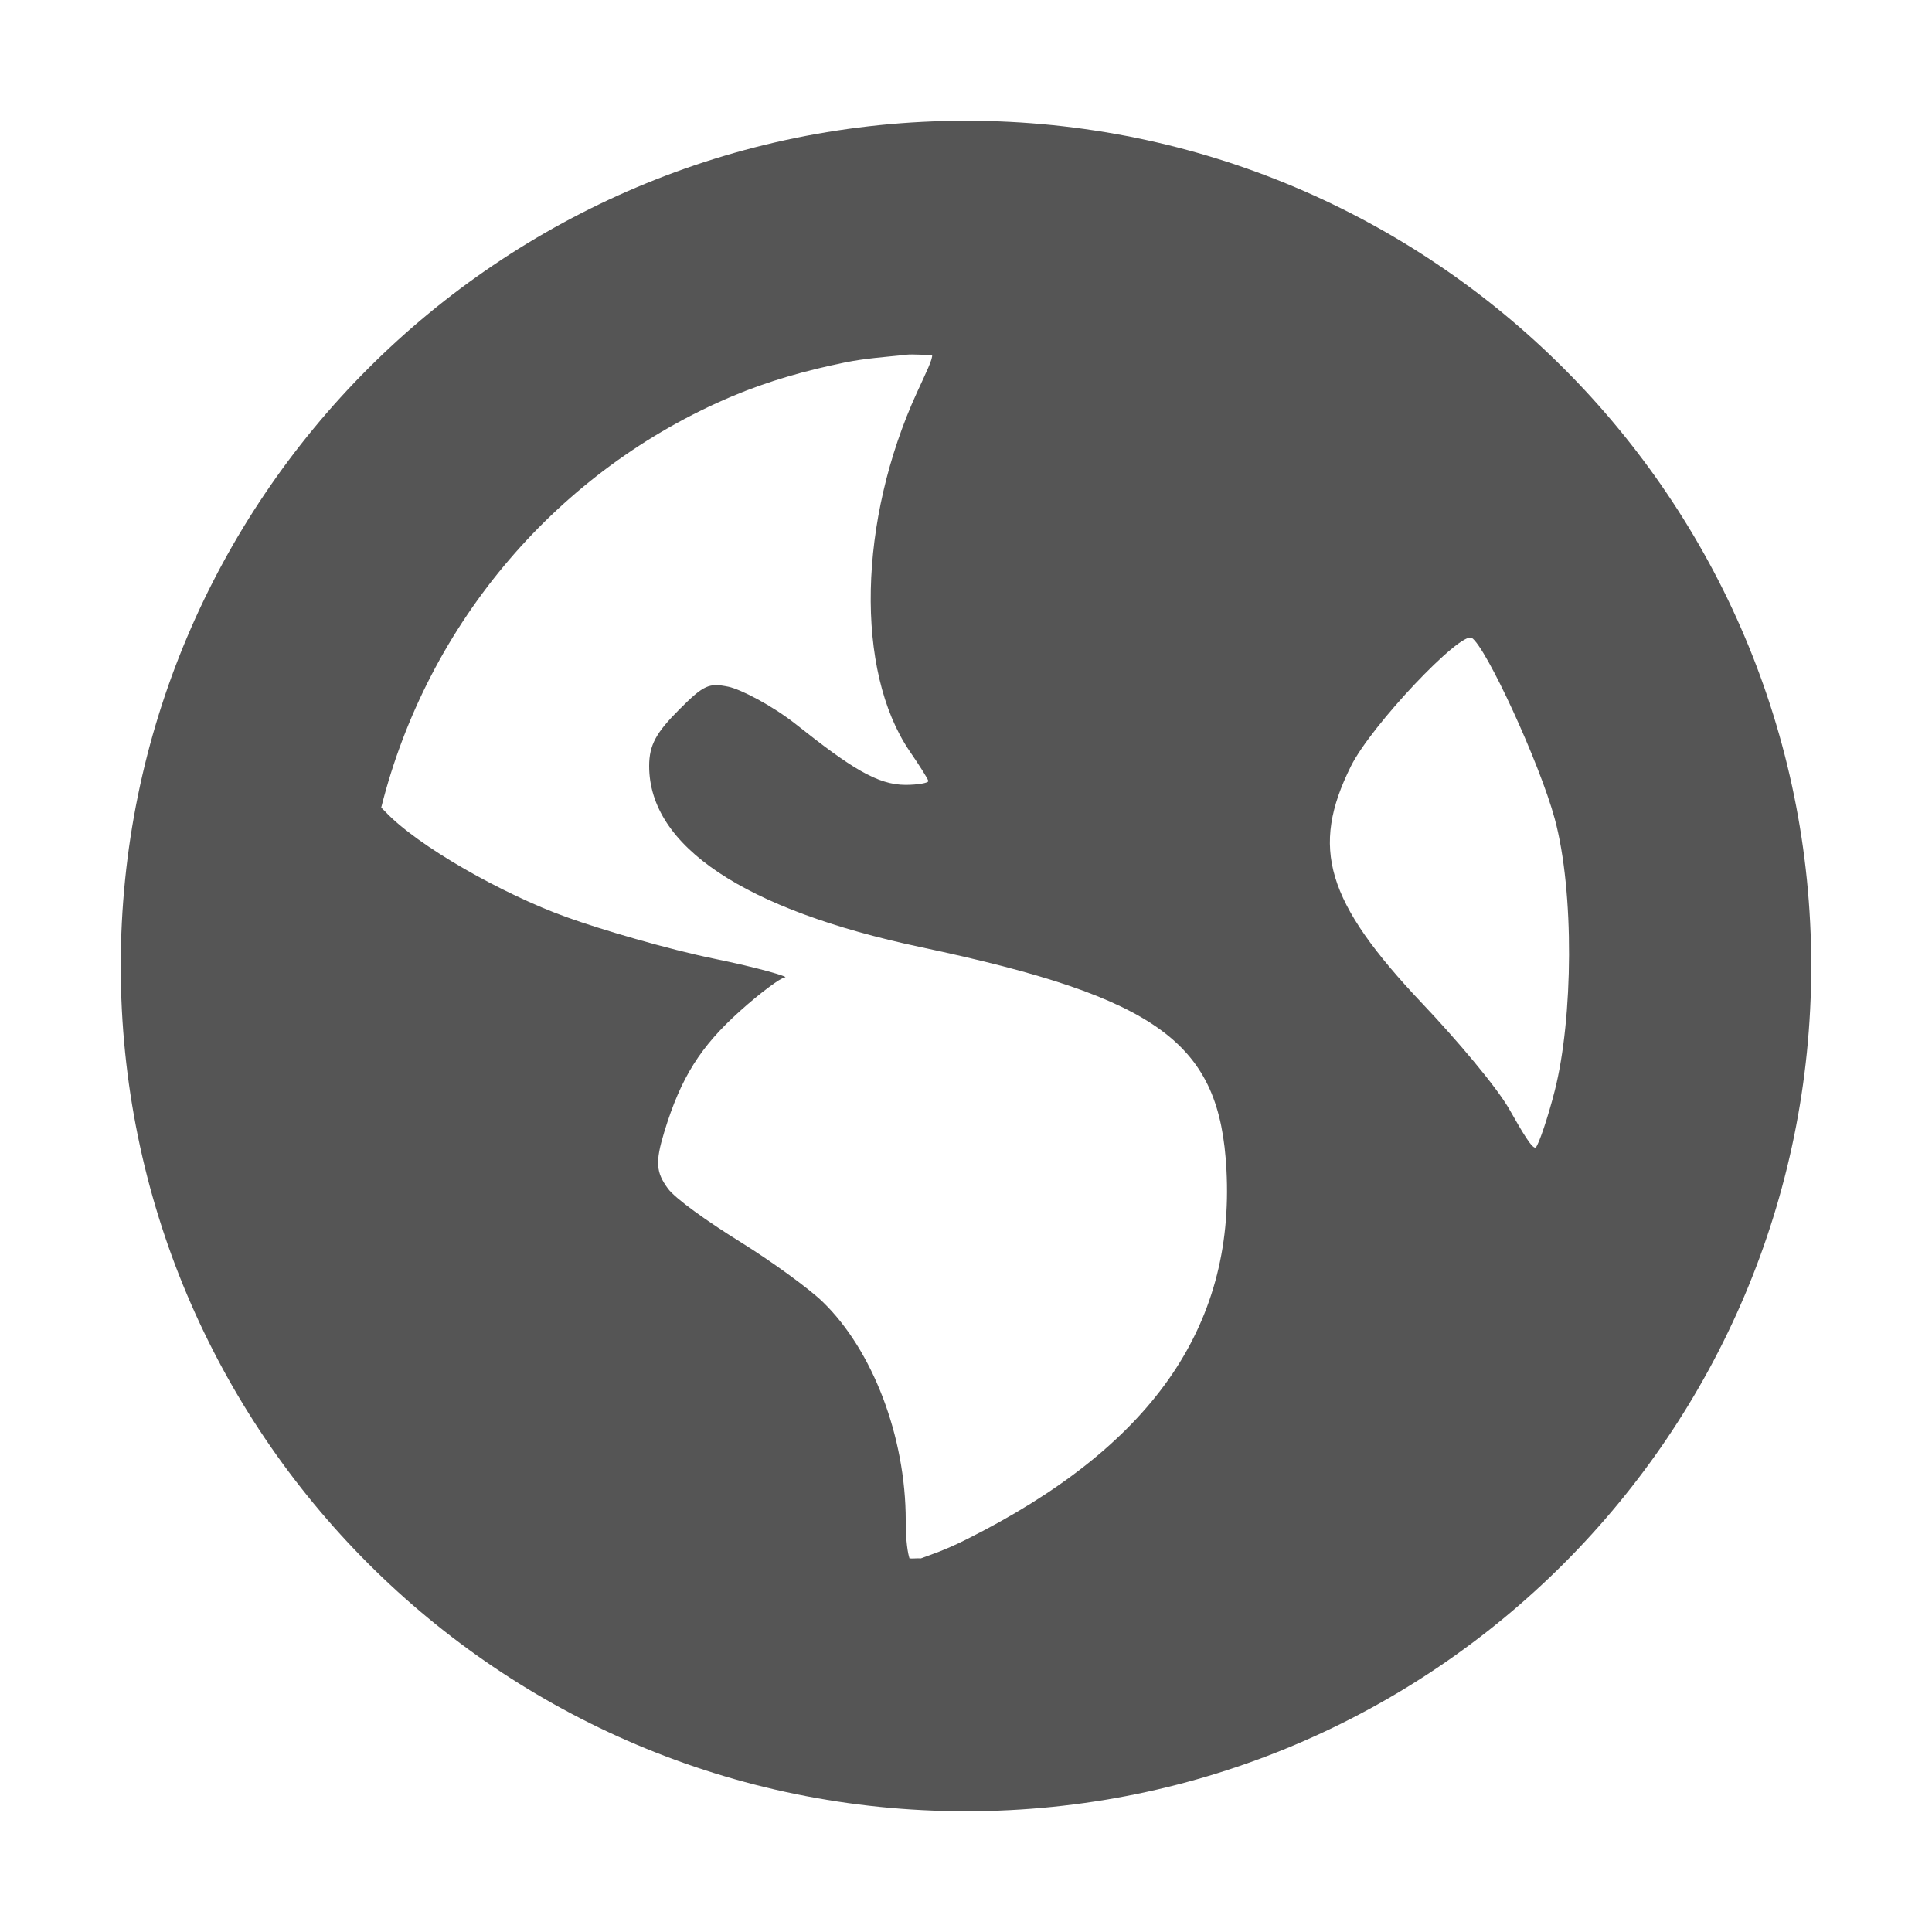
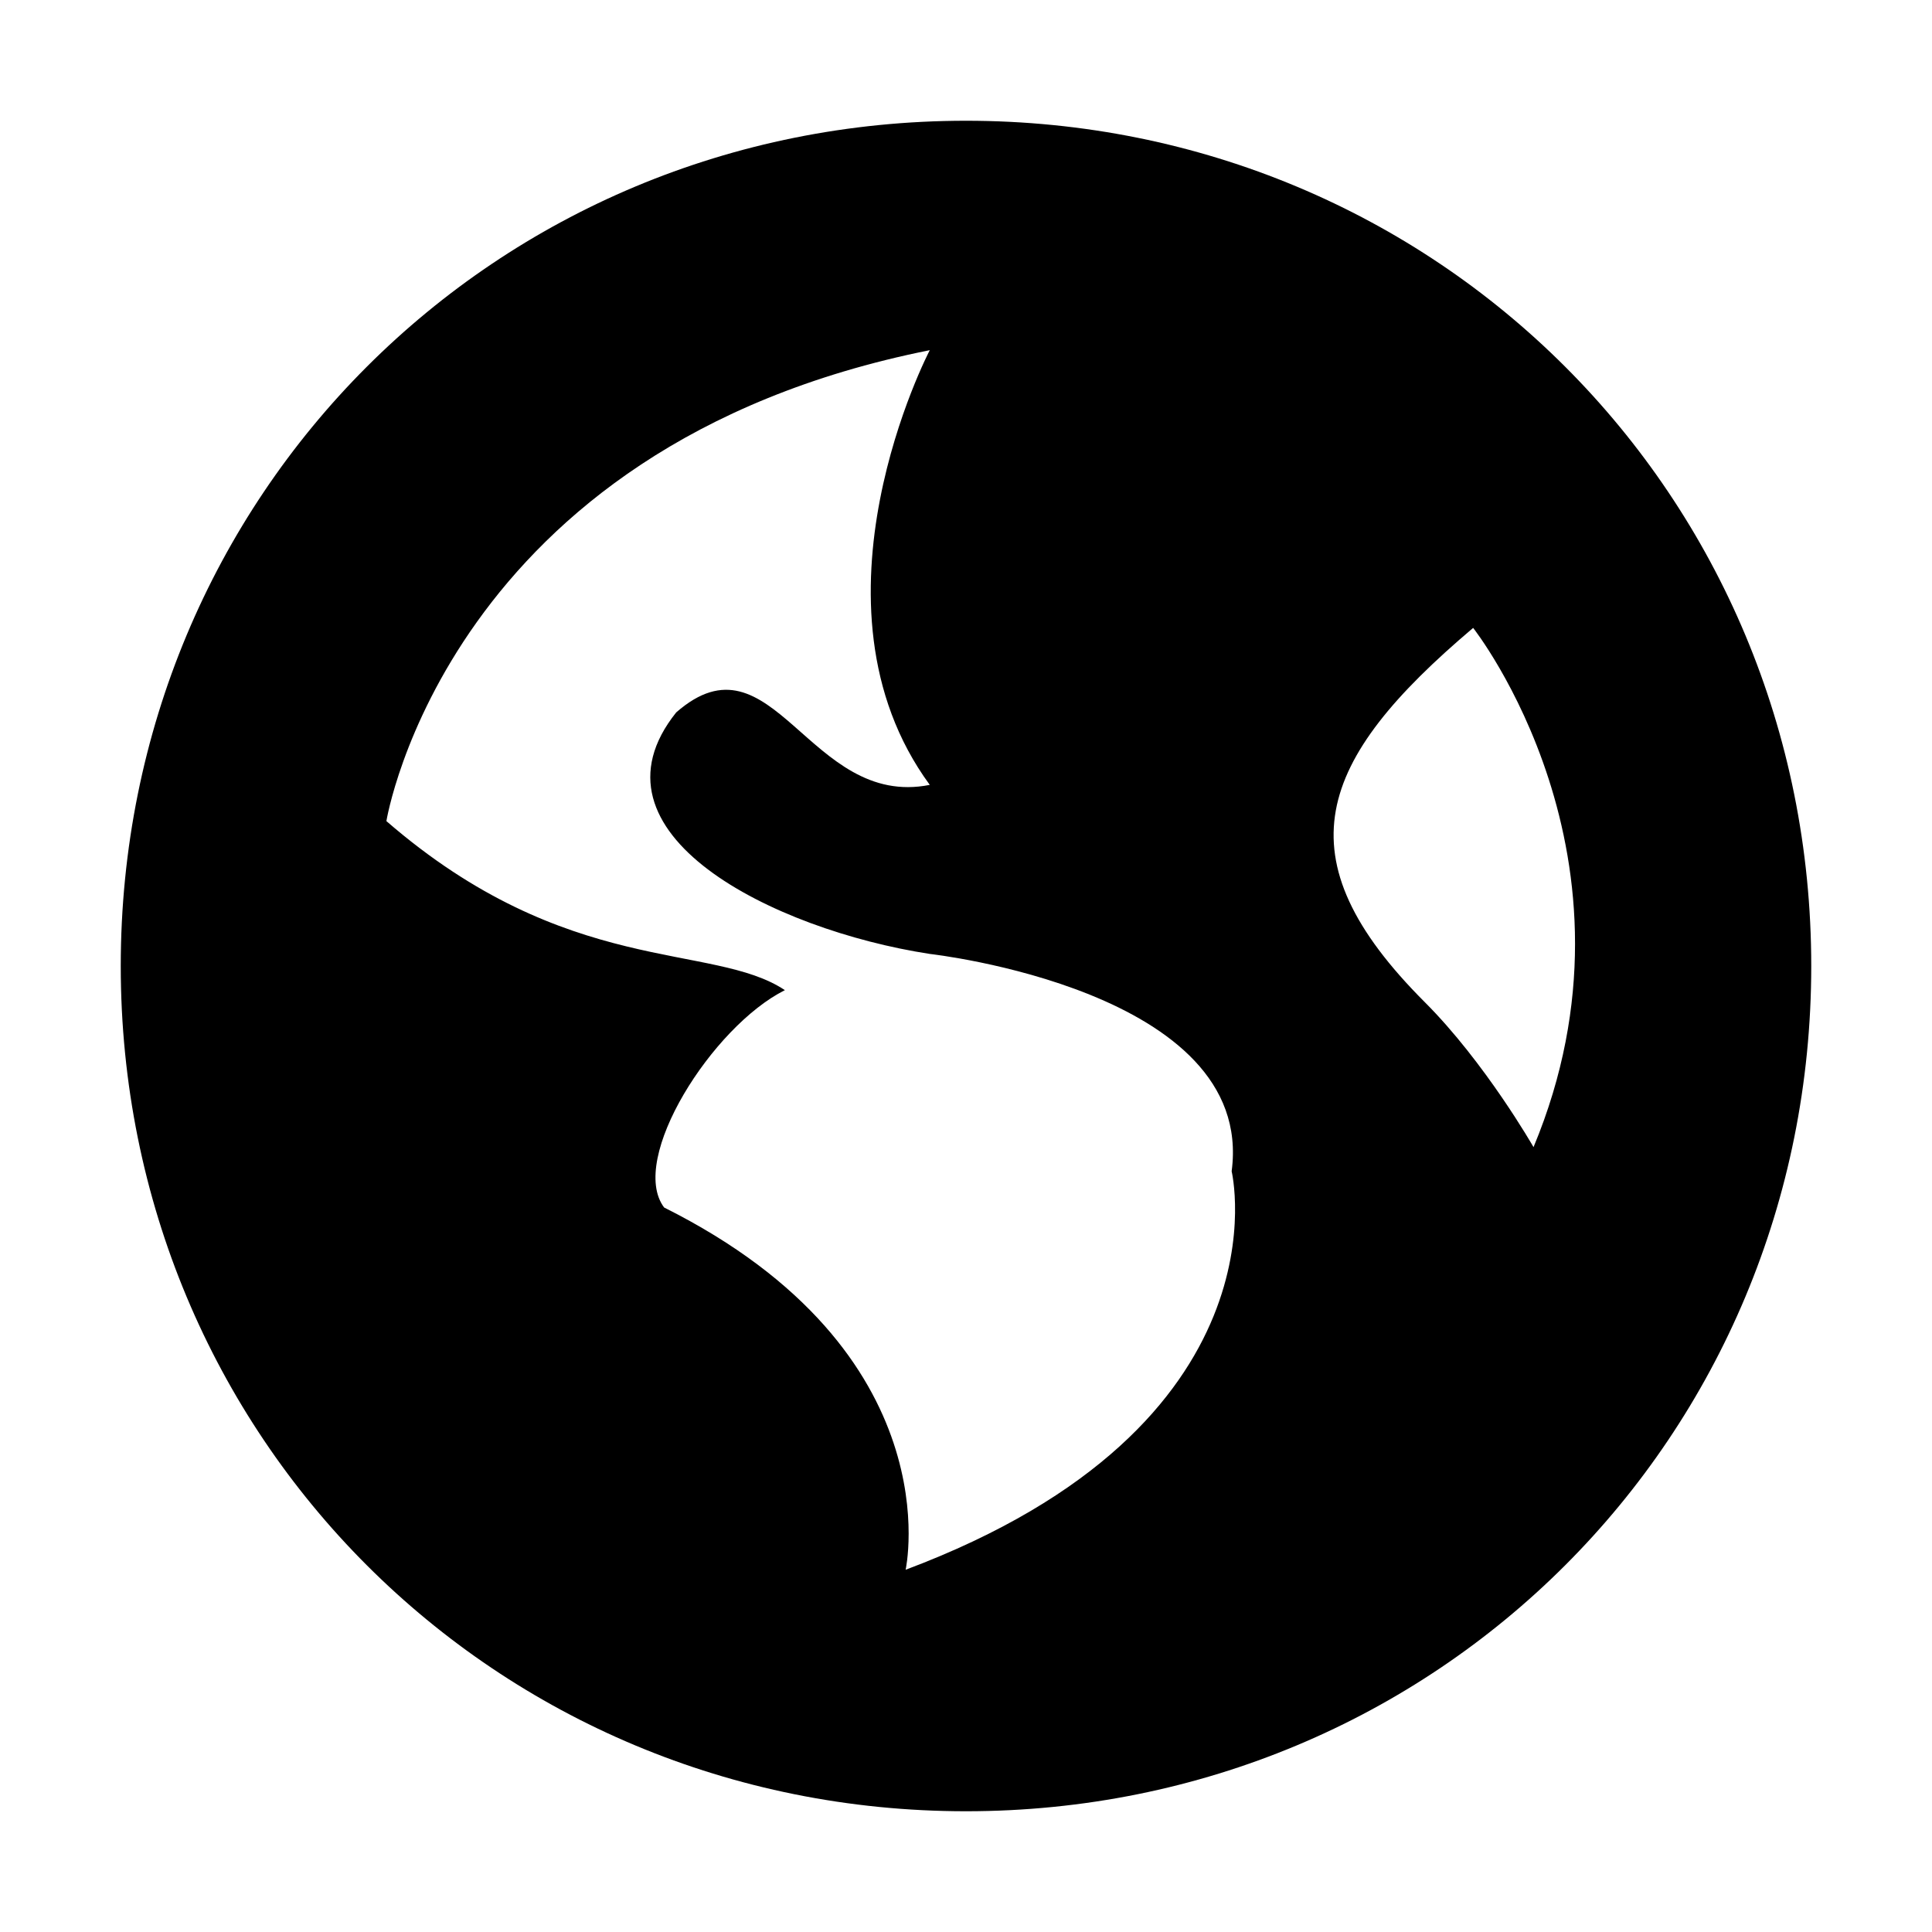
- <svg xmlns="http://www.w3.org/2000/svg" xmlns:ns1="http://www.openswatchbook.org/uri/2009/osb" height="16" id="svg7384" style="enable-background:new" version="1.1" width="16">
-   <defs id="defs7386">
-     <linearGradient id="linearGradient5606" ns1:paint="solid">
-       <stop id="stop5608" offset="0" style="stop-color:#000000;stop-opacity:1;" />
-     </linearGradient>
-     <filter color-interpolation-filters="sRGB" id="filter7554">
-       <feBlend id="feBlend7556" in2="BackgroundImage" mode="darken" />
-     </filter>
-   </defs>
-   <g id="layer9" style="display:inline" transform="translate(-787.0002,431)" />
-   <g id="layer10" style="display:inline;filter:url(#filter7554)" transform="translate(-787.0002,431)" />
-   <g id="layer1" style="display:inline" transform="translate(-546,-186)">
-     <path d="m 554,187 c -3.866,0 -7,3.134 -7,7 0,3.866 3.134,7 7,7 3.866,0 7,-3.134 7,-7 0,-3.866 -3.134,-7 -7,-7 z m -0.5,1.938 c 0.067,-0.007 0.151,0.004 0.219,0 0.008,0.032 -0.049,0.146 -0.125,0.312 -0.486,1.061 -0.513,2.304 -0.062,2.969 0.082,0.12 0.156,0.235 0.156,0.25 0,0.015 -0.088,0.031 -0.188,0.031 -0.234,0 -0.455,-0.142 -0.906,-0.5 -0.201,-0.159 -0.461,-0.292 -0.562,-0.313 -0.159,-0.032 -0.201,-0.018 -0.406,0.188 -0.191,0.191 -0.25,0.294 -0.25,0.469 0,0.663 0.787,1.19 2.25,1.5 1.987,0.421 2.476,0.799 2.531,1.844 0.069,1.31 -0.629,2.298 -2.156,3.062 -0.182,0.091 -0.298,0.127 -0.375,0.156 -0.034,-0.003 -0.06,0.003 -0.094,0 -0.013,-0.041 -0.031,-0.134 -0.031,-0.312 0,-0.696 -0.274,-1.412 -0.687,-1.812 -0.111,-0.108 -0.422,-0.335 -0.688,-0.5 -0.266,-0.165 -0.534,-0.356 -0.594,-0.438 -0.099,-0.135 -0.107,-0.219 -0.031,-0.469 0.139,-0.457 0.304,-0.711 0.625,-1 0.168,-0.151 0.338,-0.278 0.375,-0.281 0.037,-0.003 -0.215,-0.079 -0.594,-0.156 -0.379,-0.078 -0.932,-0.24 -1.219,-0.344 -0.524,-0.189 -1.23,-0.587 -1.5,-0.875 -0.011,-0.012 -0.021,-0.02 -0.031,-0.031 0.386,-1.538 1.47,-2.799 2.906,-3.406 0.301,-0.127 0.61,-0.214 0.938,-0.281 0.163,-0.033 0.332,-0.045 0.5,-0.062 z m 4.688,2.344 c 0.117,0.073 0.561,1.032 0.688,1.5 0.163,0.604 0.152,1.65 0,2.25 -0.058,0.228 -0.132,0.442 -0.156,0.469 -0.025,0.027 -0.114,-0.127 -0.219,-0.312 -0.105,-0.186 -0.44,-0.581 -0.719,-0.875 -0.804,-0.849 -0.931,-1.292 -0.594,-1.969 0.17,-0.341 0.909,-1.119 1,-1.062 z" id="path6214" style="fill:#555555;fill-opacity:1;stroke:none;display:inline;enable-background:new" />
-   </g>
-   <g id="layer14" style="display:inline" transform="translate(-787.0002,431)" />
-   <g id="layer15" style="display:inline" transform="translate(-787.0002,431)" />
-   <g id="g71291" style="display:inline" transform="translate(-787.0002,431)" />
-   <g id="layer2" style="display:inline" transform="translate(-546,-36)" />
-   <g id="g6058" style="display:inline" transform="translate(-546,-36)" />
-   <g id="layer12" style="display:inline" transform="translate(-787.0002,431)" />
+ <svg xmlns="http://www.w3.org/2000/svg" height="16" width="16">
+   <path d="m8 1c-3.9 0-7 3.1-7 7s3.1 7 7 7 7-3.1 7-7-3.1-7-7-7zm-.3 1.9s-1.1 2.1 0 3.6c-1 .2-1.3-1.3-2.1-.6-.8 1 .8 1.8 2.1 2 0 0 2.7.3 2.5 1.8 0 0 .5 2.1-2.7 3.3 0 0 .4-1.8-2-3-.3-.4.4-1.5 1-1.8-.6-.4-1.8-.1-3.3-1.4 0 0 .5-3.1 4.5-3.9zm4.5 2.3s1.5 1.9.5 4.3c0 0-.4-.7-.9-1.2-1.2-1.2-.9-2 .4-3.1z" />
</svg>
